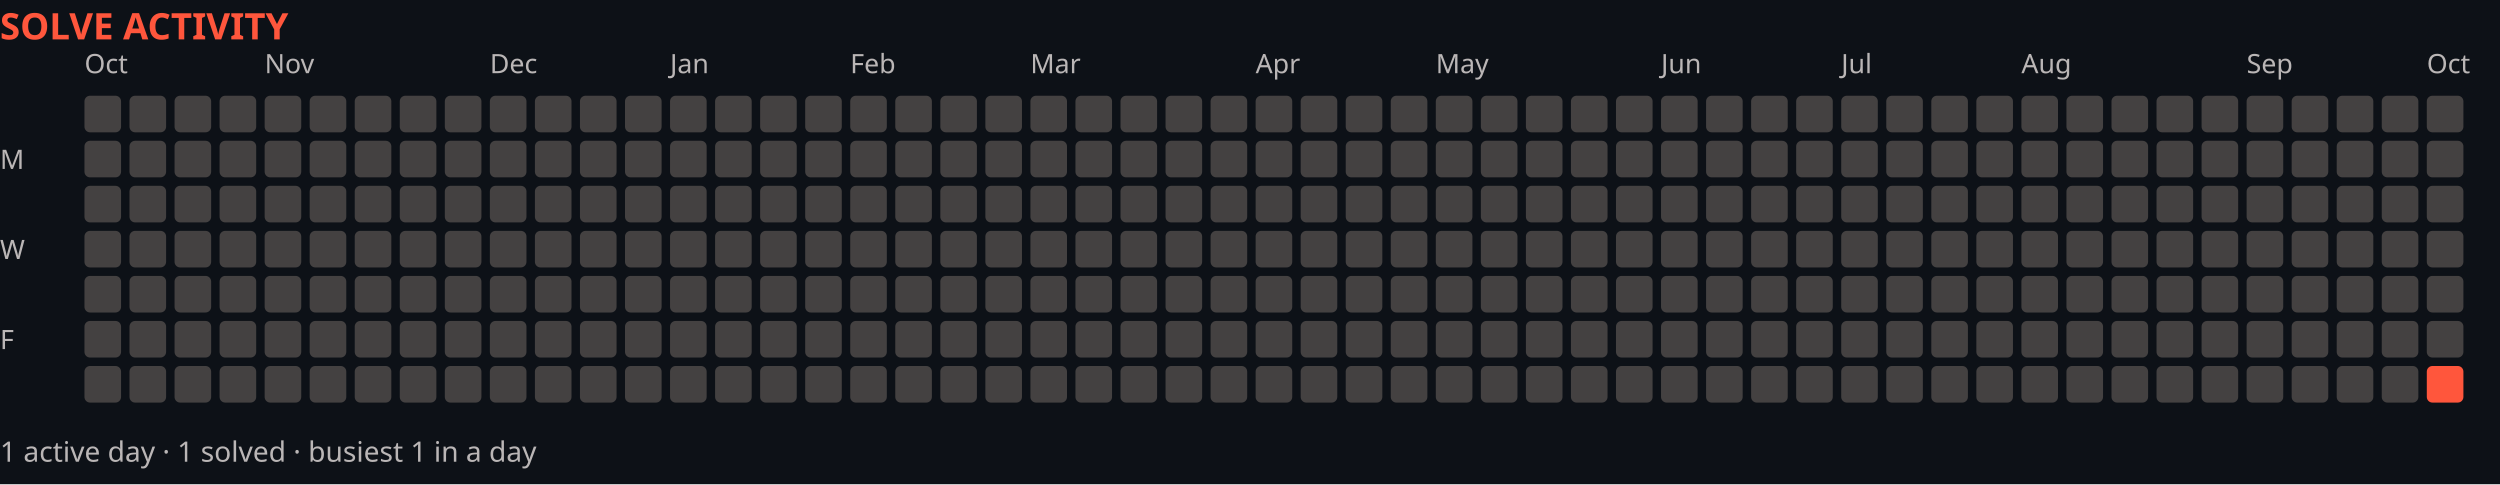
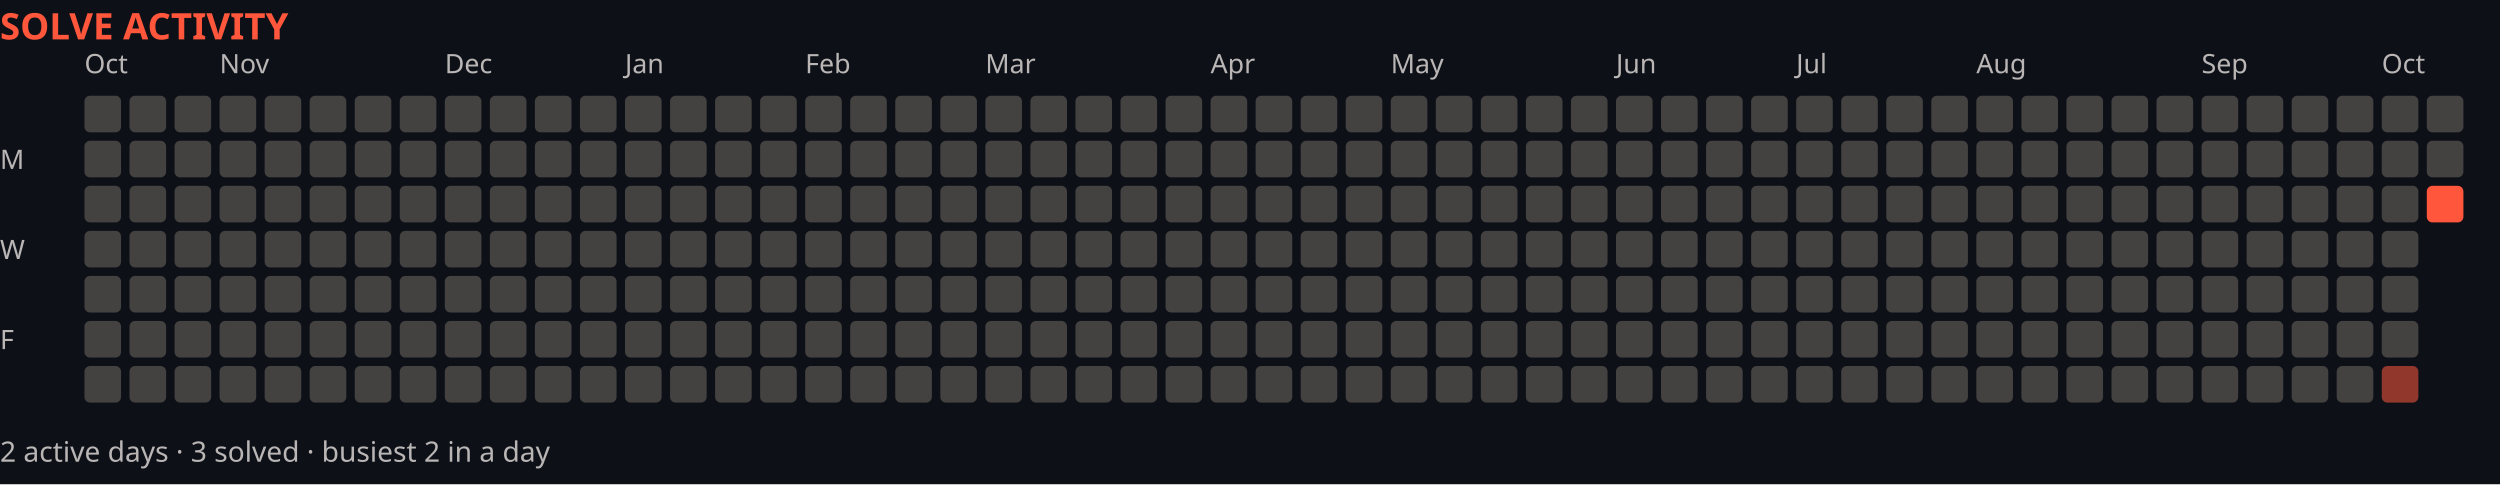
<svg xmlns="http://www.w3.org/2000/svg" width="888" height="172" viewBox="0 0 888 172" role="img" aria-label="Solve activity over the last year">
  <rect width="888" height="172" fill="#0d1117" />
  <text x="0" y="14" font-family="system-ui,sans-serif" font-size="13" font-weight="700" fill="#ff563c">SOLVE ACTIVITY</text>
  <text x="30" y="26" font-family="system-ui,sans-serif" font-size="9.5" fill="#bab6b6">Oct</text>
-   <text x="94" y="26" font-family="system-ui,sans-serif" font-size="9.5" fill="#bab6b6">Nov</text>
-   <text x="174" y="26" font-family="system-ui,sans-serif" font-size="9.5" fill="#bab6b6">Dec</text>
-   <text x="238" y="26" font-family="system-ui,sans-serif" font-size="9.5" fill="#bab6b6">Jan</text>
-   <text x="302" y="26" font-family="system-ui,sans-serif" font-size="9.5" fill="#bab6b6">Feb</text>
-   <text x="366" y="26" font-family="system-ui,sans-serif" font-size="9.5" fill="#bab6b6">Mar</text>
-   <text x="446" y="26" font-family="system-ui,sans-serif" font-size="9.5" fill="#bab6b6">Apr</text>
-   <text x="510" y="26" font-family="system-ui,sans-serif" font-size="9.5" fill="#bab6b6">May</text>
-   <text x="590" y="26" font-family="system-ui,sans-serif" font-size="9.5" fill="#bab6b6">Jun</text>
-   <text x="654" y="26" font-family="system-ui,sans-serif" font-size="9.5" fill="#bab6b6">Jul</text>
-   <text x="718" y="26" font-family="system-ui,sans-serif" font-size="9.5" fill="#bab6b6">Aug</text>
-   <text x="798" y="26" font-family="system-ui,sans-serif" font-size="9.5" fill="#bab6b6">Sep</text>
-   <text x="862" y="26" font-family="system-ui,sans-serif" font-size="9.5" fill="#bab6b6">Oct</text>
+   <text x="78" y="26" font-family="system-ui,sans-serif" font-size="9.5" fill="#bab6b6">Nov</text>
+   <text x="158" y="26" font-family="system-ui,sans-serif" font-size="9.5" fill="#bab6b6">Dec</text>
+   <text x="222" y="26" font-family="system-ui,sans-serif" font-size="9.5" fill="#bab6b6">Jan</text>
+   <text x="286" y="26" font-family="system-ui,sans-serif" font-size="9.5" fill="#bab6b6">Feb</text>
+   <text x="350" y="26" font-family="system-ui,sans-serif" font-size="9.5" fill="#bab6b6">Mar</text>
+   <text x="430" y="26" font-family="system-ui,sans-serif" font-size="9.5" fill="#bab6b6">Apr</text>
+   <text x="494" y="26" font-family="system-ui,sans-serif" font-size="9.5" fill="#bab6b6">May</text>
+   <text x="574" y="26" font-family="system-ui,sans-serif" font-size="9.5" fill="#bab6b6">Jun</text>
+   <text x="638" y="26" font-family="system-ui,sans-serif" font-size="9.5" fill="#bab6b6">Jul</text>
+   <text x="702" y="26" font-family="system-ui,sans-serif" font-size="9.5" fill="#bab6b6">Aug</text>
+   <text x="782" y="26" font-family="system-ui,sans-serif" font-size="9.5" fill="#bab6b6">Sep</text>
+   <text x="846" y="26" font-family="system-ui,sans-serif" font-size="9.5" fill="#bab6b6">Oct</text>
  <text x="0" y="60" font-family="system-ui,sans-serif" font-size="9.5" fill="#bab6b6">M</text>
  <text x="0" y="92" font-family="system-ui,sans-serif" font-size="9.5" fill="#bab6b6">W</text>
  <text x="0" y="124" font-family="system-ui,sans-serif" font-size="9.5" fill="#bab6b6">F</text>
  <rect x="30" y="34" width="13" height="13" fill="#444141" rx="2" />
  <rect x="30" y="50" width="13" height="13" fill="#444141" rx="2" />
  <rect x="30" y="66" width="13" height="13" fill="#444141" rx="2" />
  <rect x="30" y="82" width="13" height="13" fill="#444141" rx="2" />
  <rect x="30" y="98" width="13" height="13" fill="#444141" rx="2" />
  <rect x="30" y="114" width="13" height="13" fill="#444141" rx="2" />
  <rect x="30" y="130" width="13" height="13" fill="#444141" rx="2" />
  <rect x="46" y="34" width="13" height="13" fill="#444141" rx="2" />
  <rect x="46" y="50" width="13" height="13" fill="#444141" rx="2" />
  <rect x="46" y="66" width="13" height="13" fill="#444141" rx="2" />
  <rect x="46" y="82" width="13" height="13" fill="#444141" rx="2" />
  <rect x="46" y="98" width="13" height="13" fill="#444141" rx="2" />
  <rect x="46" y="114" width="13" height="13" fill="#444141" rx="2" />
  <rect x="46" y="130" width="13" height="13" fill="#444141" rx="2" />
  <rect x="62" y="34" width="13" height="13" fill="#444141" rx="2" />
  <rect x="62" y="50" width="13" height="13" fill="#444141" rx="2" />
  <rect x="62" y="66" width="13" height="13" fill="#444141" rx="2" />
  <rect x="62" y="82" width="13" height="13" fill="#444141" rx="2" />
  <rect x="62" y="98" width="13" height="13" fill="#444141" rx="2" />
  <rect x="62" y="114" width="13" height="13" fill="#444141" rx="2" />
  <rect x="62" y="130" width="13" height="13" fill="#444141" rx="2" />
  <rect x="78" y="34" width="13" height="13" fill="#444141" rx="2" />
  <rect x="78" y="50" width="13" height="13" fill="#444141" rx="2" />
  <rect x="78" y="66" width="13" height="13" fill="#444141" rx="2" />
  <rect x="78" y="82" width="13" height="13" fill="#444141" rx="2" />
  <rect x="78" y="98" width="13" height="13" fill="#444141" rx="2" />
  <rect x="78" y="114" width="13" height="13" fill="#444141" rx="2" />
  <rect x="78" y="130" width="13" height="13" fill="#444141" rx="2" />
  <rect x="94" y="34" width="13" height="13" fill="#444141" rx="2" />
  <rect x="94" y="50" width="13" height="13" fill="#444141" rx="2" />
  <rect x="94" y="66" width="13" height="13" fill="#444141" rx="2" />
  <rect x="94" y="82" width="13" height="13" fill="#444141" rx="2" />
  <rect x="94" y="98" width="13" height="13" fill="#444141" rx="2" />
  <rect x="94" y="114" width="13" height="13" fill="#444141" rx="2" />
  <rect x="94" y="130" width="13" height="13" fill="#444141" rx="2" />
  <rect x="110" y="34" width="13" height="13" fill="#444141" rx="2" />
  <rect x="110" y="50" width="13" height="13" fill="#444141" rx="2" />
  <rect x="110" y="66" width="13" height="13" fill="#444141" rx="2" />
  <rect x="110" y="82" width="13" height="13" fill="#444141" rx="2" />
  <rect x="110" y="98" width="13" height="13" fill="#444141" rx="2" />
  <rect x="110" y="114" width="13" height="13" fill="#444141" rx="2" />
  <rect x="110" y="130" width="13" height="13" fill="#444141" rx="2" />
  <rect x="126" y="34" width="13" height="13" fill="#444141" rx="2" />
  <rect x="126" y="50" width="13" height="13" fill="#444141" rx="2" />
  <rect x="126" y="66" width="13" height="13" fill="#444141" rx="2" />
  <rect x="126" y="82" width="13" height="13" fill="#444141" rx="2" />
  <rect x="126" y="98" width="13" height="13" fill="#444141" rx="2" />
  <rect x="126" y="114" width="13" height="13" fill="#444141" rx="2" />
  <rect x="126" y="130" width="13" height="13" fill="#444141" rx="2" />
  <rect x="142" y="34" width="13" height="13" fill="#444141" rx="2" />
  <rect x="142" y="50" width="13" height="13" fill="#444141" rx="2" />
  <rect x="142" y="66" width="13" height="13" fill="#444141" rx="2" />
  <rect x="142" y="82" width="13" height="13" fill="#444141" rx="2" />
  <rect x="142" y="98" width="13" height="13" fill="#444141" rx="2" />
  <rect x="142" y="114" width="13" height="13" fill="#444141" rx="2" />
  <rect x="142" y="130" width="13" height="13" fill="#444141" rx="2" />
  <rect x="158" y="34" width="13" height="13" fill="#444141" rx="2" />
  <rect x="158" y="50" width="13" height="13" fill="#444141" rx="2" />
  <rect x="158" y="66" width="13" height="13" fill="#444141" rx="2" />
  <rect x="158" y="82" width="13" height="13" fill="#444141" rx="2" />
  <rect x="158" y="98" width="13" height="13" fill="#444141" rx="2" />
  <rect x="158" y="114" width="13" height="13" fill="#444141" rx="2" />
  <rect x="158" y="130" width="13" height="13" fill="#444141" rx="2" />
  <rect x="174" y="34" width="13" height="13" fill="#444141" rx="2" />
  <rect x="174" y="50" width="13" height="13" fill="#444141" rx="2" />
  <rect x="174" y="66" width="13" height="13" fill="#444141" rx="2" />
  <rect x="174" y="82" width="13" height="13" fill="#444141" rx="2" />
  <rect x="174" y="98" width="13" height="13" fill="#444141" rx="2" />
  <rect x="174" y="114" width="13" height="13" fill="#444141" rx="2" />
  <rect x="174" y="130" width="13" height="13" fill="#444141" rx="2" />
  <rect x="190" y="34" width="13" height="13" fill="#444141" rx="2" />
  <rect x="190" y="50" width="13" height="13" fill="#444141" rx="2" />
  <rect x="190" y="66" width="13" height="13" fill="#444141" rx="2" />
  <rect x="190" y="82" width="13" height="13" fill="#444141" rx="2" />
  <rect x="190" y="98" width="13" height="13" fill="#444141" rx="2" />
  <rect x="190" y="114" width="13" height="13" fill="#444141" rx="2" />
  <rect x="190" y="130" width="13" height="13" fill="#444141" rx="2" />
  <rect x="206" y="34" width="13" height="13" fill="#444141" rx="2" />
  <rect x="206" y="50" width="13" height="13" fill="#444141" rx="2" />
  <rect x="206" y="66" width="13" height="13" fill="#444141" rx="2" />
  <rect x="206" y="82" width="13" height="13" fill="#444141" rx="2" />
  <rect x="206" y="98" width="13" height="13" fill="#444141" rx="2" />
  <rect x="206" y="114" width="13" height="13" fill="#444141" rx="2" />
  <rect x="206" y="130" width="13" height="13" fill="#444141" rx="2" />
  <rect x="222" y="34" width="13" height="13" fill="#444141" rx="2" />
  <rect x="222" y="50" width="13" height="13" fill="#444141" rx="2" />
  <rect x="222" y="66" width="13" height="13" fill="#444141" rx="2" />
  <rect x="222" y="82" width="13" height="13" fill="#444141" rx="2" />
  <rect x="222" y="98" width="13" height="13" fill="#444141" rx="2" />
  <rect x="222" y="114" width="13" height="13" fill="#444141" rx="2" />
  <rect x="222" y="130" width="13" height="13" fill="#444141" rx="2" />
  <rect x="238" y="34" width="13" height="13" fill="#444141" rx="2" />
  <rect x="238" y="50" width="13" height="13" fill="#444141" rx="2" />
  <rect x="238" y="66" width="13" height="13" fill="#444141" rx="2" />
  <rect x="238" y="82" width="13" height="13" fill="#444141" rx="2" />
  <rect x="238" y="98" width="13" height="13" fill="#444141" rx="2" />
  <rect x="238" y="114" width="13" height="13" fill="#444141" rx="2" />
  <rect x="238" y="130" width="13" height="13" fill="#444141" rx="2" />
  <rect x="254" y="34" width="13" height="13" fill="#444141" rx="2" />
  <rect x="254" y="50" width="13" height="13" fill="#444141" rx="2" />
  <rect x="254" y="66" width="13" height="13" fill="#444141" rx="2" />
  <rect x="254" y="82" width="13" height="13" fill="#444141" rx="2" />
  <rect x="254" y="98" width="13" height="13" fill="#444141" rx="2" />
  <rect x="254" y="114" width="13" height="13" fill="#444141" rx="2" />
  <rect x="254" y="130" width="13" height="13" fill="#444141" rx="2" />
  <rect x="270" y="34" width="13" height="13" fill="#444141" rx="2" />
  <rect x="270" y="50" width="13" height="13" fill="#444141" rx="2" />
  <rect x="270" y="66" width="13" height="13" fill="#444141" rx="2" />
  <rect x="270" y="82" width="13" height="13" fill="#444141" rx="2" />
  <rect x="270" y="98" width="13" height="13" fill="#444141" rx="2" />
  <rect x="270" y="114" width="13" height="13" fill="#444141" rx="2" />
  <rect x="270" y="130" width="13" height="13" fill="#444141" rx="2" />
  <rect x="286" y="34" width="13" height="13" fill="#444141" rx="2" />
  <rect x="286" y="50" width="13" height="13" fill="#444141" rx="2" />
  <rect x="286" y="66" width="13" height="13" fill="#444141" rx="2" />
  <rect x="286" y="82" width="13" height="13" fill="#444141" rx="2" />
  <rect x="286" y="98" width="13" height="13" fill="#444141" rx="2" />
  <rect x="286" y="114" width="13" height="13" fill="#444141" rx="2" />
  <rect x="286" y="130" width="13" height="13" fill="#444141" rx="2" />
  <rect x="302" y="34" width="13" height="13" fill="#444141" rx="2" />
  <rect x="302" y="50" width="13" height="13" fill="#444141" rx="2" />
  <rect x="302" y="66" width="13" height="13" fill="#444141" rx="2" />
  <rect x="302" y="82" width="13" height="13" fill="#444141" rx="2" />
  <rect x="302" y="98" width="13" height="13" fill="#444141" rx="2" />
  <rect x="302" y="114" width="13" height="13" fill="#444141" rx="2" />
  <rect x="302" y="130" width="13" height="13" fill="#444141" rx="2" />
  <rect x="318" y="34" width="13" height="13" fill="#444141" rx="2" />
  <rect x="318" y="50" width="13" height="13" fill="#444141" rx="2" />
  <rect x="318" y="66" width="13" height="13" fill="#444141" rx="2" />
  <rect x="318" y="82" width="13" height="13" fill="#444141" rx="2" />
  <rect x="318" y="98" width="13" height="13" fill="#444141" rx="2" />
  <rect x="318" y="114" width="13" height="13" fill="#444141" rx="2" />
  <rect x="318" y="130" width="13" height="13" fill="#444141" rx="2" />
  <rect x="334" y="34" width="13" height="13" fill="#444141" rx="2" />
  <rect x="334" y="50" width="13" height="13" fill="#444141" rx="2" />
  <rect x="334" y="66" width="13" height="13" fill="#444141" rx="2" />
  <rect x="334" y="82" width="13" height="13" fill="#444141" rx="2" />
  <rect x="334" y="98" width="13" height="13" fill="#444141" rx="2" />
  <rect x="334" y="114" width="13" height="13" fill="#444141" rx="2" />
  <rect x="334" y="130" width="13" height="13" fill="#444141" rx="2" />
  <rect x="350" y="34" width="13" height="13" fill="#444141" rx="2" />
  <rect x="350" y="50" width="13" height="13" fill="#444141" rx="2" />
  <rect x="350" y="66" width="13" height="13" fill="#444141" rx="2" />
  <rect x="350" y="82" width="13" height="13" fill="#444141" rx="2" />
  <rect x="350" y="98" width="13" height="13" fill="#444141" rx="2" />
  <rect x="350" y="114" width="13" height="13" fill="#444141" rx="2" />
  <rect x="350" y="130" width="13" height="13" fill="#444141" rx="2" />
  <rect x="366" y="34" width="13" height="13" fill="#444141" rx="2" />
  <rect x="366" y="50" width="13" height="13" fill="#444141" rx="2" />
  <rect x="366" y="66" width="13" height="13" fill="#444141" rx="2" />
  <rect x="366" y="82" width="13" height="13" fill="#444141" rx="2" />
  <rect x="366" y="98" width="13" height="13" fill="#444141" rx="2" />
  <rect x="366" y="114" width="13" height="13" fill="#444141" rx="2" />
  <rect x="366" y="130" width="13" height="13" fill="#444141" rx="2" />
  <rect x="382" y="34" width="13" height="13" fill="#444141" rx="2" />
  <rect x="382" y="50" width="13" height="13" fill="#444141" rx="2" />
  <rect x="382" y="66" width="13" height="13" fill="#444141" rx="2" />
  <rect x="382" y="82" width="13" height="13" fill="#444141" rx="2" />
  <rect x="382" y="98" width="13" height="13" fill="#444141" rx="2" />
  <rect x="382" y="114" width="13" height="13" fill="#444141" rx="2" />
  <rect x="382" y="130" width="13" height="13" fill="#444141" rx="2" />
  <rect x="398" y="34" width="13" height="13" fill="#444141" rx="2" />
  <rect x="398" y="50" width="13" height="13" fill="#444141" rx="2" />
  <rect x="398" y="66" width="13" height="13" fill="#444141" rx="2" />
  <rect x="398" y="82" width="13" height="13" fill="#444141" rx="2" />
  <rect x="398" y="98" width="13" height="13" fill="#444141" rx="2" />
  <rect x="398" y="114" width="13" height="13" fill="#444141" rx="2" />
  <rect x="398" y="130" width="13" height="13" fill="#444141" rx="2" />
  <rect x="414" y="34" width="13" height="13" fill="#444141" rx="2" />
  <rect x="414" y="50" width="13" height="13" fill="#444141" rx="2" />
  <rect x="414" y="66" width="13" height="13" fill="#444141" rx="2" />
  <rect x="414" y="82" width="13" height="13" fill="#444141" rx="2" />
  <rect x="414" y="98" width="13" height="13" fill="#444141" rx="2" />
  <rect x="414" y="114" width="13" height="13" fill="#444141" rx="2" />
  <rect x="414" y="130" width="13" height="13" fill="#444141" rx="2" />
  <rect x="430" y="34" width="13" height="13" fill="#444141" rx="2" />
  <rect x="430" y="50" width="13" height="13" fill="#444141" rx="2" />
  <rect x="430" y="66" width="13" height="13" fill="#444141" rx="2" />
  <rect x="430" y="82" width="13" height="13" fill="#444141" rx="2" />
  <rect x="430" y="98" width="13" height="13" fill="#444141" rx="2" />
  <rect x="430" y="114" width="13" height="13" fill="#444141" rx="2" />
  <rect x="430" y="130" width="13" height="13" fill="#444141" rx="2" />
  <rect x="446" y="34" width="13" height="13" fill="#444141" rx="2" />
  <rect x="446" y="50" width="13" height="13" fill="#444141" rx="2" />
  <rect x="446" y="66" width="13" height="13" fill="#444141" rx="2" />
  <rect x="446" y="82" width="13" height="13" fill="#444141" rx="2" />
  <rect x="446" y="98" width="13" height="13" fill="#444141" rx="2" />
  <rect x="446" y="114" width="13" height="13" fill="#444141" rx="2" />
  <rect x="446" y="130" width="13" height="13" fill="#444141" rx="2" />
  <rect x="462" y="34" width="13" height="13" fill="#444141" rx="2" />
  <rect x="462" y="50" width="13" height="13" fill="#444141" rx="2" />
  <rect x="462" y="66" width="13" height="13" fill="#444141" rx="2" />
  <rect x="462" y="82" width="13" height="13" fill="#444141" rx="2" />
  <rect x="462" y="98" width="13" height="13" fill="#444141" rx="2" />
  <rect x="462" y="114" width="13" height="13" fill="#444141" rx="2" />
  <rect x="462" y="130" width="13" height="13" fill="#444141" rx="2" />
  <rect x="478" y="34" width="13" height="13" fill="#444141" rx="2" />
  <rect x="478" y="50" width="13" height="13" fill="#444141" rx="2" />
  <rect x="478" y="66" width="13" height="13" fill="#444141" rx="2" />
  <rect x="478" y="82" width="13" height="13" fill="#444141" rx="2" />
  <rect x="478" y="98" width="13" height="13" fill="#444141" rx="2" />
  <rect x="478" y="114" width="13" height="13" fill="#444141" rx="2" />
  <rect x="478" y="130" width="13" height="13" fill="#444141" rx="2" />
  <rect x="494" y="34" width="13" height="13" fill="#444141" rx="2" />
  <rect x="494" y="50" width="13" height="13" fill="#444141" rx="2" />
  <rect x="494" y="66" width="13" height="13" fill="#444141" rx="2" />
  <rect x="494" y="82" width="13" height="13" fill="#444141" rx="2" />
  <rect x="494" y="98" width="13" height="13" fill="#444141" rx="2" />
  <rect x="494" y="114" width="13" height="13" fill="#444141" rx="2" />
  <rect x="494" y="130" width="13" height="13" fill="#444141" rx="2" />
  <rect x="510" y="34" width="13" height="13" fill="#444141" rx="2" />
  <rect x="510" y="50" width="13" height="13" fill="#444141" rx="2" />
  <rect x="510" y="66" width="13" height="13" fill="#444141" rx="2" />
  <rect x="510" y="82" width="13" height="13" fill="#444141" rx="2" />
  <rect x="510" y="98" width="13" height="13" fill="#444141" rx="2" />
  <rect x="510" y="114" width="13" height="13" fill="#444141" rx="2" />
  <rect x="510" y="130" width="13" height="13" fill="#444141" rx="2" />
  <rect x="526" y="34" width="13" height="13" fill="#444141" rx="2" />
  <rect x="526" y="50" width="13" height="13" fill="#444141" rx="2" />
  <rect x="526" y="66" width="13" height="13" fill="#444141" rx="2" />
  <rect x="526" y="82" width="13" height="13" fill="#444141" rx="2" />
  <rect x="526" y="98" width="13" height="13" fill="#444141" rx="2" />
  <rect x="526" y="114" width="13" height="13" fill="#444141" rx="2" />
  <rect x="526" y="130" width="13" height="13" fill="#444141" rx="2" />
  <rect x="542" y="34" width="13" height="13" fill="#444141" rx="2" />
  <rect x="542" y="50" width="13" height="13" fill="#444141" rx="2" />
  <rect x="542" y="66" width="13" height="13" fill="#444141" rx="2" />
  <rect x="542" y="82" width="13" height="13" fill="#444141" rx="2" />
  <rect x="542" y="98" width="13" height="13" fill="#444141" rx="2" />
  <rect x="542" y="114" width="13" height="13" fill="#444141" rx="2" />
  <rect x="542" y="130" width="13" height="13" fill="#444141" rx="2" />
  <rect x="558" y="34" width="13" height="13" fill="#444141" rx="2" />
  <rect x="558" y="50" width="13" height="13" fill="#444141" rx="2" />
  <rect x="558" y="66" width="13" height="13" fill="#444141" rx="2" />
  <rect x="558" y="82" width="13" height="13" fill="#444141" rx="2" />
  <rect x="558" y="98" width="13" height="13" fill="#444141" rx="2" />
  <rect x="558" y="114" width="13" height="13" fill="#444141" rx="2" />
  <rect x="558" y="130" width="13" height="13" fill="#444141" rx="2" />
  <rect x="574" y="34" width="13" height="13" fill="#444141" rx="2" />
  <rect x="574" y="50" width="13" height="13" fill="#444141" rx="2" />
  <rect x="574" y="66" width="13" height="13" fill="#444141" rx="2" />
  <rect x="574" y="82" width="13" height="13" fill="#444141" rx="2" />
  <rect x="574" y="98" width="13" height="13" fill="#444141" rx="2" />
  <rect x="574" y="114" width="13" height="13" fill="#444141" rx="2" />
  <rect x="574" y="130" width="13" height="13" fill="#444141" rx="2" />
  <rect x="590" y="34" width="13" height="13" fill="#444141" rx="2" />
  <rect x="590" y="50" width="13" height="13" fill="#444141" rx="2" />
  <rect x="590" y="66" width="13" height="13" fill="#444141" rx="2" />
  <rect x="590" y="82" width="13" height="13" fill="#444141" rx="2" />
  <rect x="590" y="98" width="13" height="13" fill="#444141" rx="2" />
  <rect x="590" y="114" width="13" height="13" fill="#444141" rx="2" />
  <rect x="590" y="130" width="13" height="13" fill="#444141" rx="2" />
  <rect x="606" y="34" width="13" height="13" fill="#444141" rx="2" />
  <rect x="606" y="50" width="13" height="13" fill="#444141" rx="2" />
  <rect x="606" y="66" width="13" height="13" fill="#444141" rx="2" />
  <rect x="606" y="82" width="13" height="13" fill="#444141" rx="2" />
  <rect x="606" y="98" width="13" height="13" fill="#444141" rx="2" />
  <rect x="606" y="114" width="13" height="13" fill="#444141" rx="2" />
  <rect x="606" y="130" width="13" height="13" fill="#444141" rx="2" />
  <rect x="622" y="34" width="13" height="13" fill="#444141" rx="2" />
  <rect x="622" y="50" width="13" height="13" fill="#444141" rx="2" />
  <rect x="622" y="66" width="13" height="13" fill="#444141" rx="2" />
  <rect x="622" y="82" width="13" height="13" fill="#444141" rx="2" />
  <rect x="622" y="98" width="13" height="13" fill="#444141" rx="2" />
  <rect x="622" y="114" width="13" height="13" fill="#444141" rx="2" />
  <rect x="622" y="130" width="13" height="13" fill="#444141" rx="2" />
  <rect x="638" y="34" width="13" height="13" fill="#444141" rx="2" />
  <rect x="638" y="50" width="13" height="13" fill="#444141" rx="2" />
  <rect x="638" y="66" width="13" height="13" fill="#444141" rx="2" />
  <rect x="638" y="82" width="13" height="13" fill="#444141" rx="2" />
  <rect x="638" y="98" width="13" height="13" fill="#444141" rx="2" />
  <rect x="638" y="114" width="13" height="13" fill="#444141" rx="2" />
  <rect x="638" y="130" width="13" height="13" fill="#444141" rx="2" />
  <rect x="654" y="34" width="13" height="13" fill="#444141" rx="2" />
  <rect x="654" y="50" width="13" height="13" fill="#444141" rx="2" />
  <rect x="654" y="66" width="13" height="13" fill="#444141" rx="2" />
  <rect x="654" y="82" width="13" height="13" fill="#444141" rx="2" />
  <rect x="654" y="98" width="13" height="13" fill="#444141" rx="2" />
  <rect x="654" y="114" width="13" height="13" fill="#444141" rx="2" />
  <rect x="654" y="130" width="13" height="13" fill="#444141" rx="2" />
  <rect x="670" y="34" width="13" height="13" fill="#444141" rx="2" />
  <rect x="670" y="50" width="13" height="13" fill="#444141" rx="2" />
  <rect x="670" y="66" width="13" height="13" fill="#444141" rx="2" />
  <rect x="670" y="82" width="13" height="13" fill="#444141" rx="2" />
  <rect x="670" y="98" width="13" height="13" fill="#444141" rx="2" />
  <rect x="670" y="114" width="13" height="13" fill="#444141" rx="2" />
  <rect x="670" y="130" width="13" height="13" fill="#444141" rx="2" />
  <rect x="686" y="34" width="13" height="13" fill="#444141" rx="2" />
  <rect x="686" y="50" width="13" height="13" fill="#444141" rx="2" />
  <rect x="686" y="66" width="13" height="13" fill="#444141" rx="2" />
  <rect x="686" y="82" width="13" height="13" fill="#444141" rx="2" />
  <rect x="686" y="98" width="13" height="13" fill="#444141" rx="2" />
  <rect x="686" y="114" width="13" height="13" fill="#444141" rx="2" />
  <rect x="686" y="130" width="13" height="13" fill="#444141" rx="2" />
  <rect x="702" y="34" width="13" height="13" fill="#444141" rx="2" />
  <rect x="702" y="50" width="13" height="13" fill="#444141" rx="2" />
  <rect x="702" y="66" width="13" height="13" fill="#444141" rx="2" />
  <rect x="702" y="82" width="13" height="13" fill="#444141" rx="2" />
  <rect x="702" y="98" width="13" height="13" fill="#444141" rx="2" />
  <rect x="702" y="114" width="13" height="13" fill="#444141" rx="2" />
  <rect x="702" y="130" width="13" height="13" fill="#444141" rx="2" />
  <rect x="718" y="34" width="13" height="13" fill="#444141" rx="2" />
  <rect x="718" y="50" width="13" height="13" fill="#444141" rx="2" />
  <rect x="718" y="66" width="13" height="13" fill="#444141" rx="2" />
  <rect x="718" y="82" width="13" height="13" fill="#444141" rx="2" />
  <rect x="718" y="98" width="13" height="13" fill="#444141" rx="2" />
  <rect x="718" y="114" width="13" height="13" fill="#444141" rx="2" />
  <rect x="718" y="130" width="13" height="13" fill="#444141" rx="2" />
  <rect x="734" y="34" width="13" height="13" fill="#444141" rx="2" />
  <rect x="734" y="50" width="13" height="13" fill="#444141" rx="2" />
  <rect x="734" y="66" width="13" height="13" fill="#444141" rx="2" />
  <rect x="734" y="82" width="13" height="13" fill="#444141" rx="2" />
  <rect x="734" y="98" width="13" height="13" fill="#444141" rx="2" />
  <rect x="734" y="114" width="13" height="13" fill="#444141" rx="2" />
  <rect x="734" y="130" width="13" height="13" fill="#444141" rx="2" />
  <rect x="750" y="34" width="13" height="13" fill="#444141" rx="2" />
  <rect x="750" y="50" width="13" height="13" fill="#444141" rx="2" />
  <rect x="750" y="66" width="13" height="13" fill="#444141" rx="2" />
  <rect x="750" y="82" width="13" height="13" fill="#444141" rx="2" />
  <rect x="750" y="98" width="13" height="13" fill="#444141" rx="2" />
  <rect x="750" y="114" width="13" height="13" fill="#444141" rx="2" />
  <rect x="750" y="130" width="13" height="13" fill="#444141" rx="2" />
  <rect x="766" y="34" width="13" height="13" fill="#444141" rx="2" />
  <rect x="766" y="50" width="13" height="13" fill="#444141" rx="2" />
  <rect x="766" y="66" width="13" height="13" fill="#444141" rx="2" />
  <rect x="766" y="82" width="13" height="13" fill="#444141" rx="2" />
  <rect x="766" y="98" width="13" height="13" fill="#444141" rx="2" />
  <rect x="766" y="114" width="13" height="13" fill="#444141" rx="2" />
  <rect x="766" y="130" width="13" height="13" fill="#444141" rx="2" />
  <rect x="782" y="34" width="13" height="13" fill="#444141" rx="2" />
  <rect x="782" y="50" width="13" height="13" fill="#444141" rx="2" />
  <rect x="782" y="66" width="13" height="13" fill="#444141" rx="2" />
  <rect x="782" y="82" width="13" height="13" fill="#444141" rx="2" />
  <rect x="782" y="98" width="13" height="13" fill="#444141" rx="2" />
  <rect x="782" y="114" width="13" height="13" fill="#444141" rx="2" />
  <rect x="782" y="130" width="13" height="13" fill="#444141" rx="2" />
  <rect x="798" y="34" width="13" height="13" fill="#444141" rx="2" />
  <rect x="798" y="50" width="13" height="13" fill="#444141" rx="2" />
  <rect x="798" y="66" width="13" height="13" fill="#444141" rx="2" />
  <rect x="798" y="82" width="13" height="13" fill="#444141" rx="2" />
  <rect x="798" y="98" width="13" height="13" fill="#444141" rx="2" />
  <rect x="798" y="114" width="13" height="13" fill="#444141" rx="2" />
  <rect x="798" y="130" width="13" height="13" fill="#444141" rx="2" />
  <rect x="814" y="34" width="13" height="13" fill="#444141" rx="2" />
  <rect x="814" y="50" width="13" height="13" fill="#444141" rx="2" />
  <rect x="814" y="66" width="13" height="13" fill="#444141" rx="2" />
  <rect x="814" y="82" width="13" height="13" fill="#444141" rx="2" />
  <rect x="814" y="98" width="13" height="13" fill="#444141" rx="2" />
  <rect x="814" y="114" width="13" height="13" fill="#444141" rx="2" />
  <rect x="814" y="130" width="13" height="13" fill="#444141" rx="2" />
  <rect x="830" y="34" width="13" height="13" fill="#444141" rx="2" />
  <rect x="830" y="50" width="13" height="13" fill="#444141" rx="2" />
  <rect x="830" y="66" width="13" height="13" fill="#444141" rx="2" />
  <rect x="830" y="82" width="13" height="13" fill="#444141" rx="2" />
  <rect x="830" y="98" width="13" height="13" fill="#444141" rx="2" />
  <rect x="830" y="114" width="13" height="13" fill="#444141" rx="2" />
  <rect x="830" y="130" width="13" height="13" fill="#444141" rx="2" />
  <rect x="846" y="34" width="13" height="13" fill="#444141" rx="2" />
  <rect x="846" y="50" width="13" height="13" fill="#444141" rx="2" />
  <rect x="846" y="66" width="13" height="13" fill="#444141" rx="2" />
  <rect x="846" y="82" width="13" height="13" fill="#444141" rx="2" />
  <rect x="846" y="98" width="13" height="13" fill="#444141" rx="2" />
  <rect x="846" y="114" width="13" height="13" fill="#444141" rx="2" />
-   <rect x="846" y="130" width="13" height="13" fill="#444141" rx="2" />
+   <rect x="846" y="130" width="13" height="13" fill="#ff563c8c" rx="2" />
  <rect x="862" y="34" width="13" height="13" fill="#444141" rx="2" />
  <rect x="862" y="50" width="13" height="13" fill="#444141" rx="2" />
-   <rect x="862" y="66" width="13" height="13" fill="#444141" rx="2" />
-   <rect x="862" y="82" width="13" height="13" fill="#444141" rx="2" />
-   <rect x="862" y="98" width="13" height="13" fill="#444141" rx="2" />
-   <rect x="862" y="114" width="13" height="13" fill="#444141" rx="2" />
-   <rect x="862" y="130" width="13" height="13" fill="#ff563c" rx="2" />
-   <text x="0" y="164" font-family="system-ui,sans-serif" font-size="10" fill="#bab6b6">1 active day · 1 solved · busiest 1 in a day</text>
+   <rect x="862" y="66" width="13" height="13" fill="#ff563c" rx="2" />
+   <text x="0" y="164" font-family="system-ui,sans-serif" font-size="10" fill="#bab6b6">2 active days · 3 solved · busiest 2 in a day</text>
</svg>
